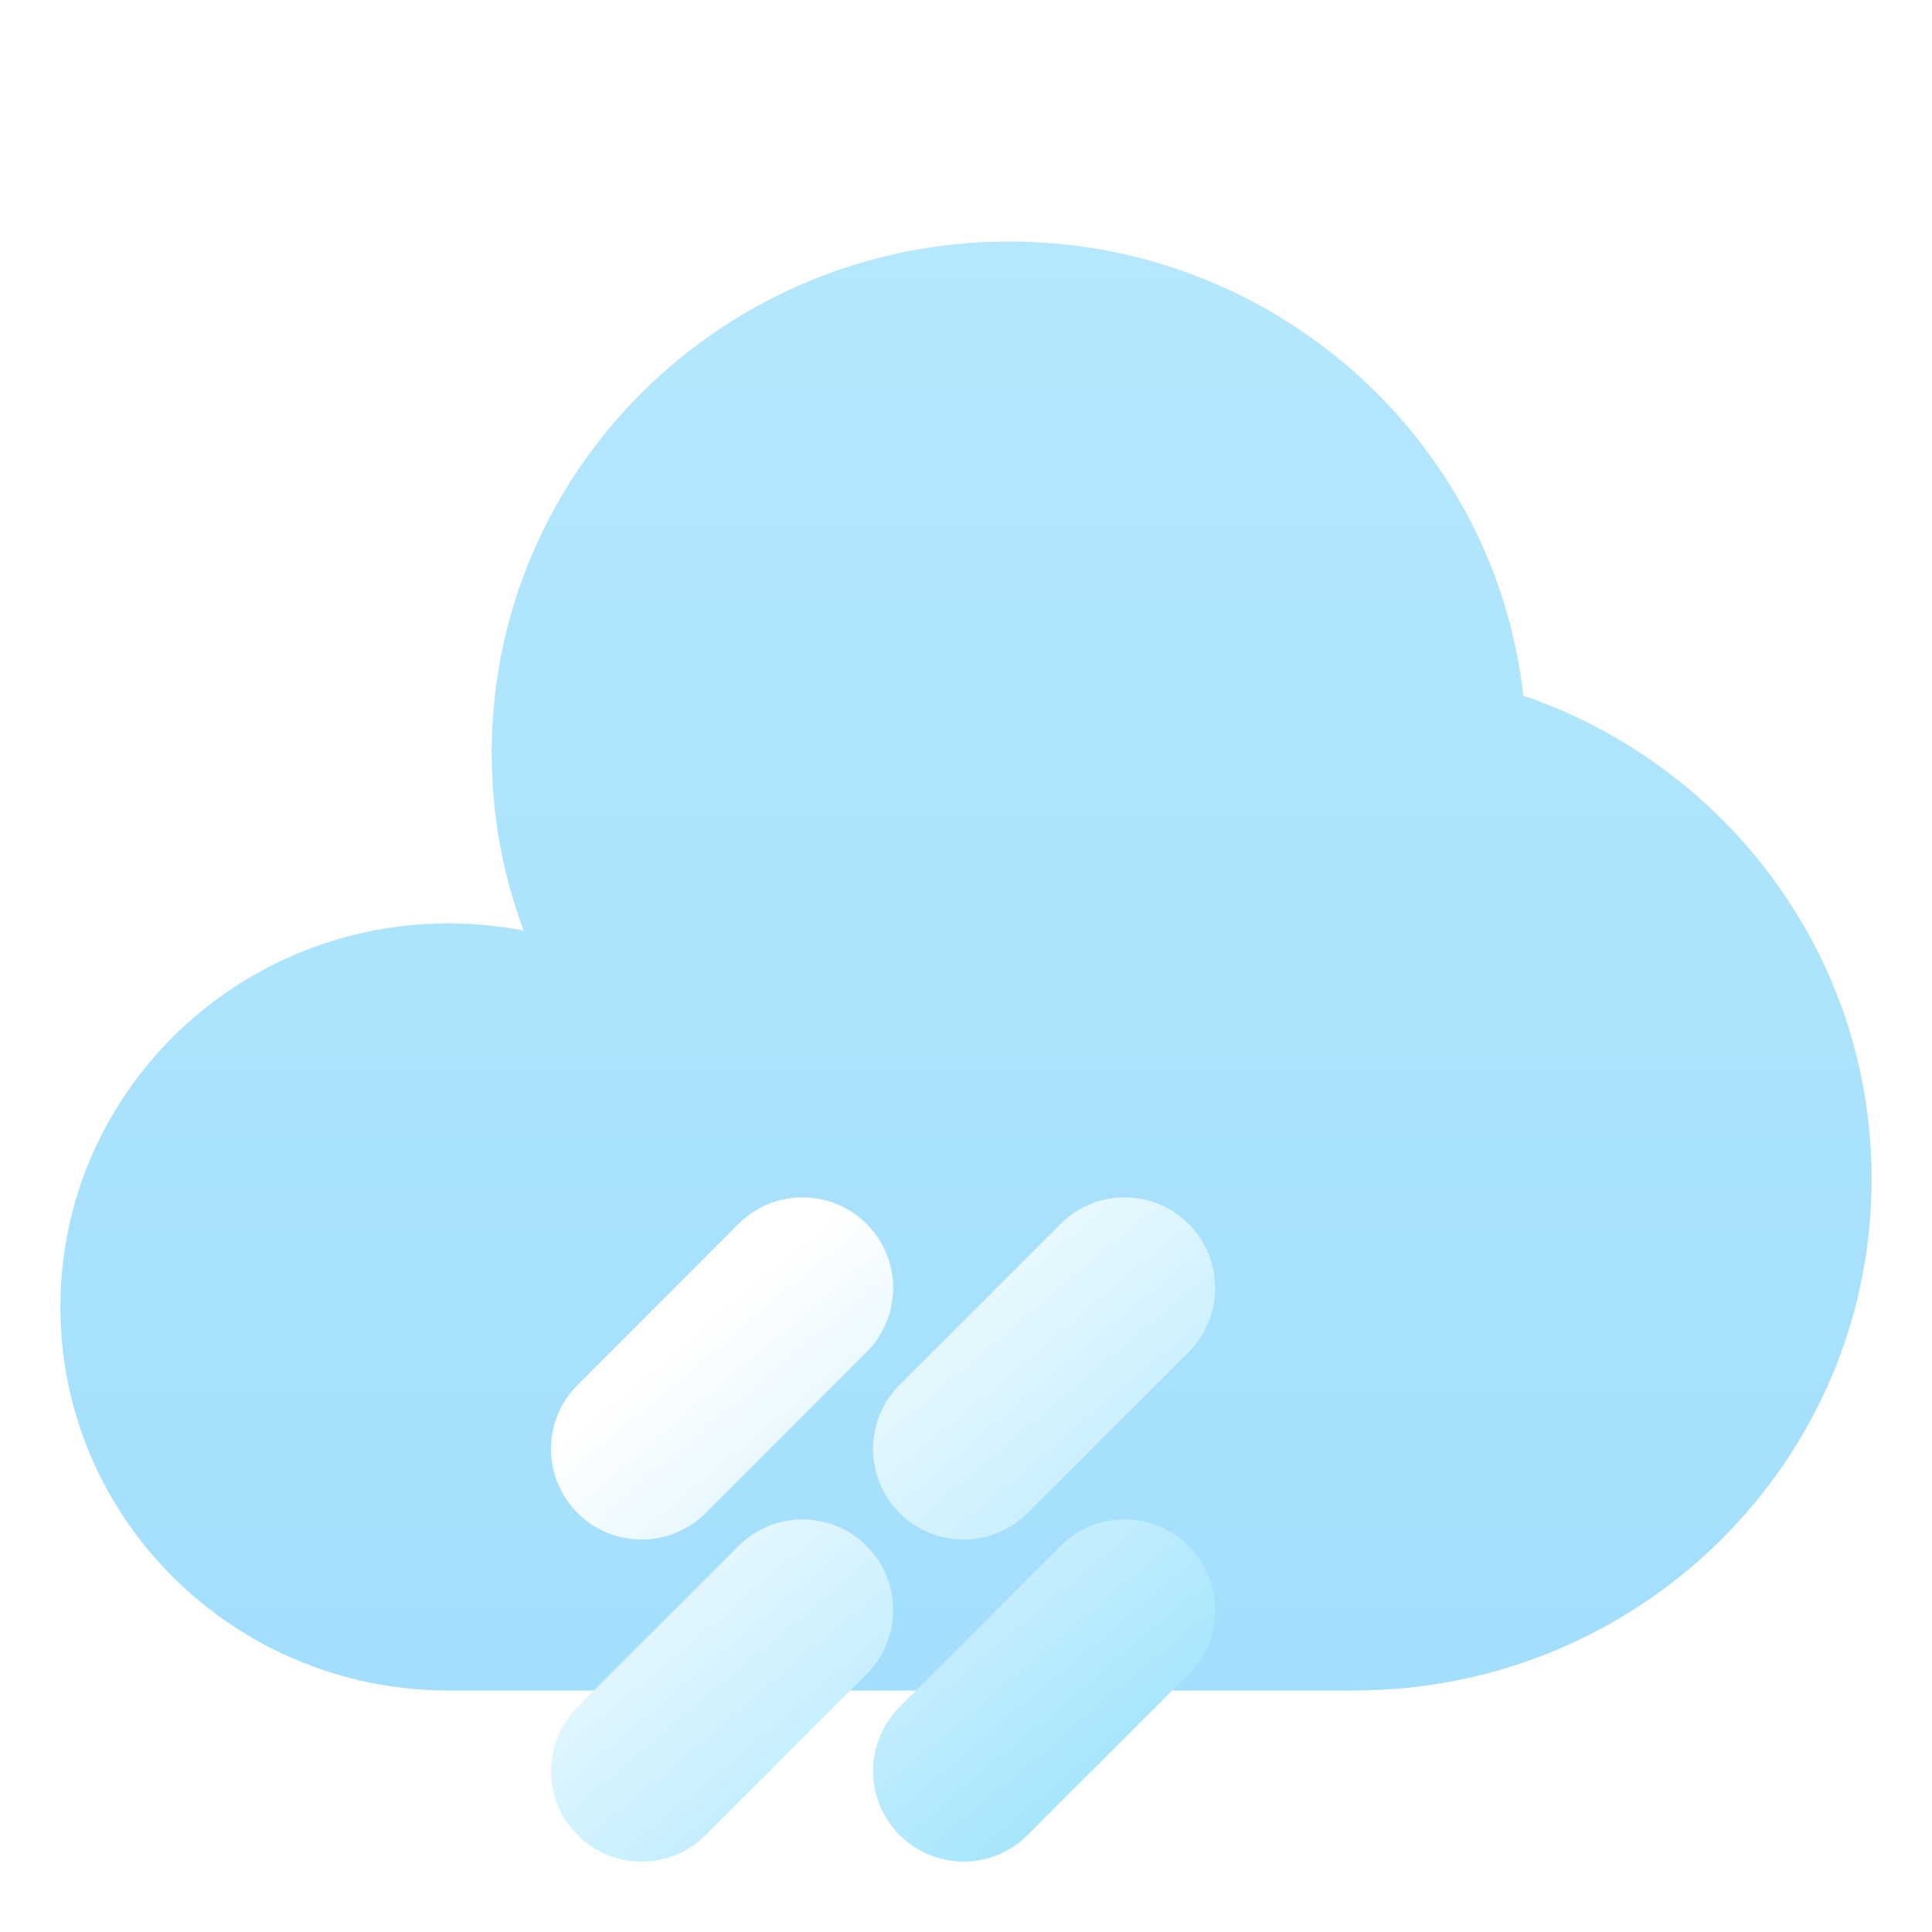
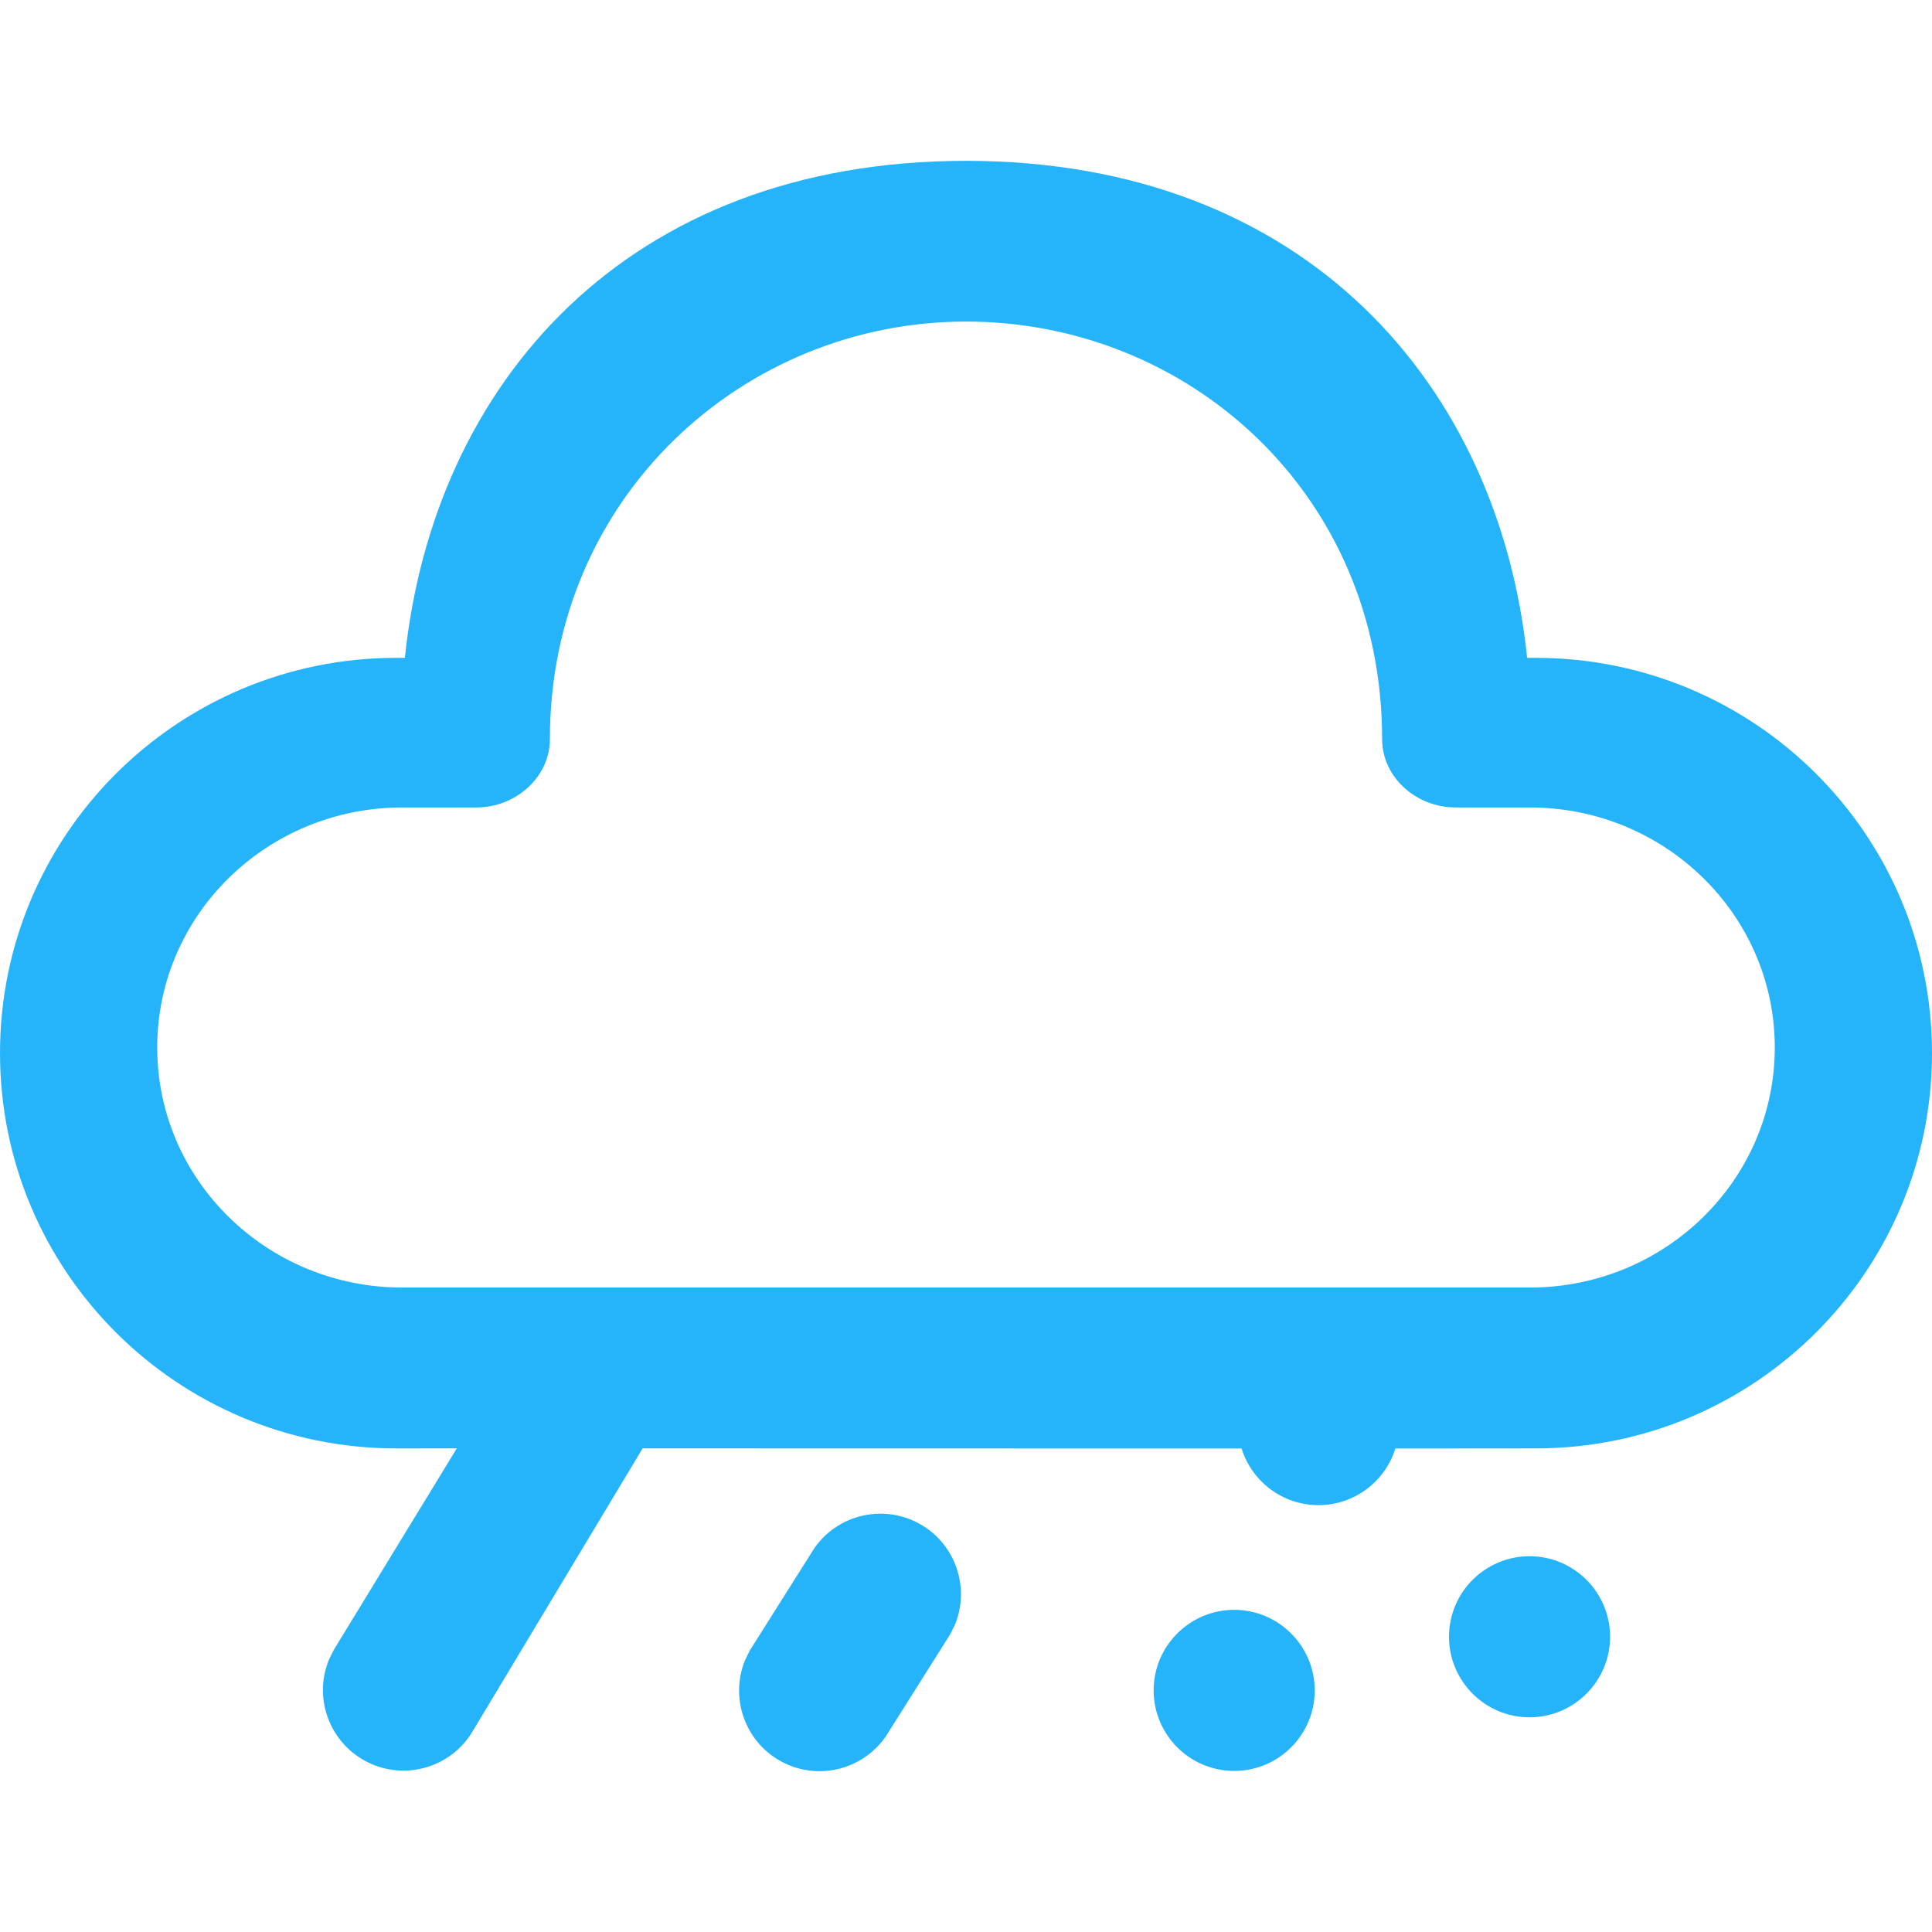
- <svg xmlns="http://www.w3.org/2000/svg" width="16" height="16" viewBox="0 0 16 16" fill="none">
-   <path opacity="0.4" d="M11.214 14C13.582 14 15.5 12.104 15.5 9.765C15.5 7.911 14.295 6.335 12.616 5.761C12.378 3.646 10.561 2 8.357 2C5.99 2 4.072 3.896 4.072 6.235C4.072 6.753 4.165 7.248 4.337 7.707C4.132 7.667 3.923 7.647 3.715 7.647C1.939 7.648 0.5 9.069 0.5 10.824C0.5 12.578 1.939 14 3.715 14H11.214Z" fill="url(#paint0_linear_697_102)" />
-   <path d="M7.177 13.864C7.47 13.571 7.47 13.096 7.177 12.803C6.884 12.51 6.409 12.51 6.116 12.803L4.783 14.136C4.49 14.429 4.49 14.904 4.783 15.197C5.076 15.49 5.551 15.49 5.844 15.197L7.177 13.864Z" fill="url(#paint1_linear_697_102)" />
-   <path d="M9.844 12.803C10.136 13.096 10.136 13.571 9.844 13.864L8.51 15.197C8.217 15.49 7.743 15.49 7.45 15.197C7.157 14.904 7.157 14.429 7.45 14.136L8.783 12.803C9.076 12.51 9.551 12.51 9.844 12.803Z" fill="url(#paint2_linear_697_102)" />
-   <path d="M9.844 11.197C10.136 10.904 10.136 10.429 9.844 10.136C9.551 9.843 9.076 9.843 8.783 10.136L7.45 11.47C7.157 11.762 7.157 12.237 7.45 12.53C7.743 12.823 8.217 12.823 8.51 12.53L9.844 11.197Z" fill="url(#paint3_linear_697_102)" />
-   <path d="M7.177 10.136C7.47 10.429 7.47 10.904 7.177 11.197L5.844 12.53C5.551 12.823 5.076 12.823 4.783 12.53C4.49 12.237 4.49 11.762 4.783 11.47L6.116 10.136C6.409 9.843 6.884 9.843 7.177 10.136Z" fill="url(#paint4_linear_697_102)" />
-   <defs>
+ <svg xmlns="http://www.w3.org/2000/svg" width="16" height="16" viewBox="0 0 16 16" fill="none" version="1.1" id="svg14">
+   <defs id="defs14">
    <linearGradient id="paint0_linear_697_102" x1="9.877" y1="14" x2="9.877" y2="-14.086" gradientUnits="userSpaceOnUse">
-       <stop stop-color="#18AEFA" />
-       <stop offset="1" stop-color="#83E1FF" />
+       <stop stop-color="#18AEFA" id="stop5" />
+       <stop offset="1" stop-color="#83E1FF" id="stop6" />
    </linearGradient>
    <linearGradient id="paint1_linear_697_102" x1="6.903" y1="10.013" x2="10.672" y2="14.495" gradientUnits="userSpaceOnUse">
-       <stop stop-color="white" />
-       <stop offset="1" stop-color="#98E1FD" />
+       <stop stop-color="white" id="stop7" />
+       <stop offset="1" stop-color="#98E1FD" id="stop8" />
    </linearGradient>
    <linearGradient id="paint2_linear_697_102" x1="6.903" y1="10.013" x2="10.672" y2="14.495" gradientUnits="userSpaceOnUse">
-       <stop stop-color="white" />
-       <stop offset="1" stop-color="#98E1FD" />
+       <stop stop-color="white" id="stop9" />
+       <stop offset="1" stop-color="#98E1FD" id="stop10" />
    </linearGradient>
    <linearGradient id="paint3_linear_697_102" x1="6.903" y1="10.013" x2="10.672" y2="14.495" gradientUnits="userSpaceOnUse">
-       <stop stop-color="white" />
-       <stop offset="1" stop-color="#98E1FD" />
+       <stop stop-color="white" id="stop11" />
+       <stop offset="1" stop-color="#98E1FD" id="stop12" />
    </linearGradient>
    <linearGradient id="paint4_linear_697_102" x1="6.903" y1="10.013" x2="10.672" y2="14.495" gradientUnits="userSpaceOnUse">
-       <stop stop-color="white" />
-       <stop offset="1" stop-color="#98E1FD" />
+       <stop stop-color="white" id="stop13" />
+       <stop offset="1" stop-color="#98E1FD" id="stop14" />
    </linearGradient>
  </defs>
+   <path d="m 10.221,13.332 c 0.368,0 0.667,0.299 0.667,0.667 0,0.368 -0.298,0.667 -0.667,0.667 -0.368,0 -0.667,-0.299 -0.667,-0.667 0,-0.368 0.299,-0.667 0.667,-0.667 z M 8,1.332 c 2.817,0 4.414,1.864 4.647,4.116 h 0.071 C 14.531,5.448 16,6.913 16,8.721 16,10.529 14.531,11.995 12.718,11.995 l -1.162,8.89e-4 c -0.084,0.271 -0.338,0.469 -0.637,0.469 -0.299,0 -0.552,-0.197 -0.637,-0.469 l -4.96,-0.001 -1.403,2.335 C 3.735,14.649 3.327,14.758 3.008,14.574 2.716,14.405 2.599,14.049 2.724,13.745 l 0.04,-0.081 1.019,-1.669 -0.5,1.78e-4 C 1.469,11.995 0,10.529 0,8.721 0,6.913 1.469,5.448 3.282,5.448 h 0.071 C 3.587,3.182 5.183,1.332 8,1.332 Z M 7.625,12.625 c 0.292,0.169 0.408,0.525 0.284,0.829 l -0.04,0.081 -0.504,0.799 C 7.181,14.653 6.773,14.763 6.454,14.579 6.162,14.41 6.046,14.053 6.17,13.749 l 0.04,-0.081 0.504,-0.799 c 0.184,-0.319 0.592,-0.428 0.911,-0.244 z m 5.042,0.263 c 0.368,0 0.667,0.299 0.667,0.667 0,0.368 -0.299,0.667 -0.667,0.667 -0.368,0 -0.667,-0.299 -0.667,-0.667 0,-0.368 0.299,-0.667 0.667,-0.667 z M 8,2.663 c -1.841,0 -3.446,1.452 -3.446,3.457 0,0.318 -0.284,0.567 -0.608,0.567 H 3.332 c -1.121,0 -2.03,0.89 -2.03,1.988 0,1.098 0.909,1.988 2.03,1.988 h 9.336 c 1.121,0 2.03,-0.89 2.03,-1.988 0,-1.098 -0.909,-1.988 -2.03,-1.988 h -0.614 c -0.325,0 -0.608,-0.249 -0.608,-0.567 0,-2.031 -1.605,-3.457 -3.446,-3.457 z" fill="#000000" id="path1-3" style="fill:#25b4fa;fill-opacity:1;stroke-width:1" />
</svg>
